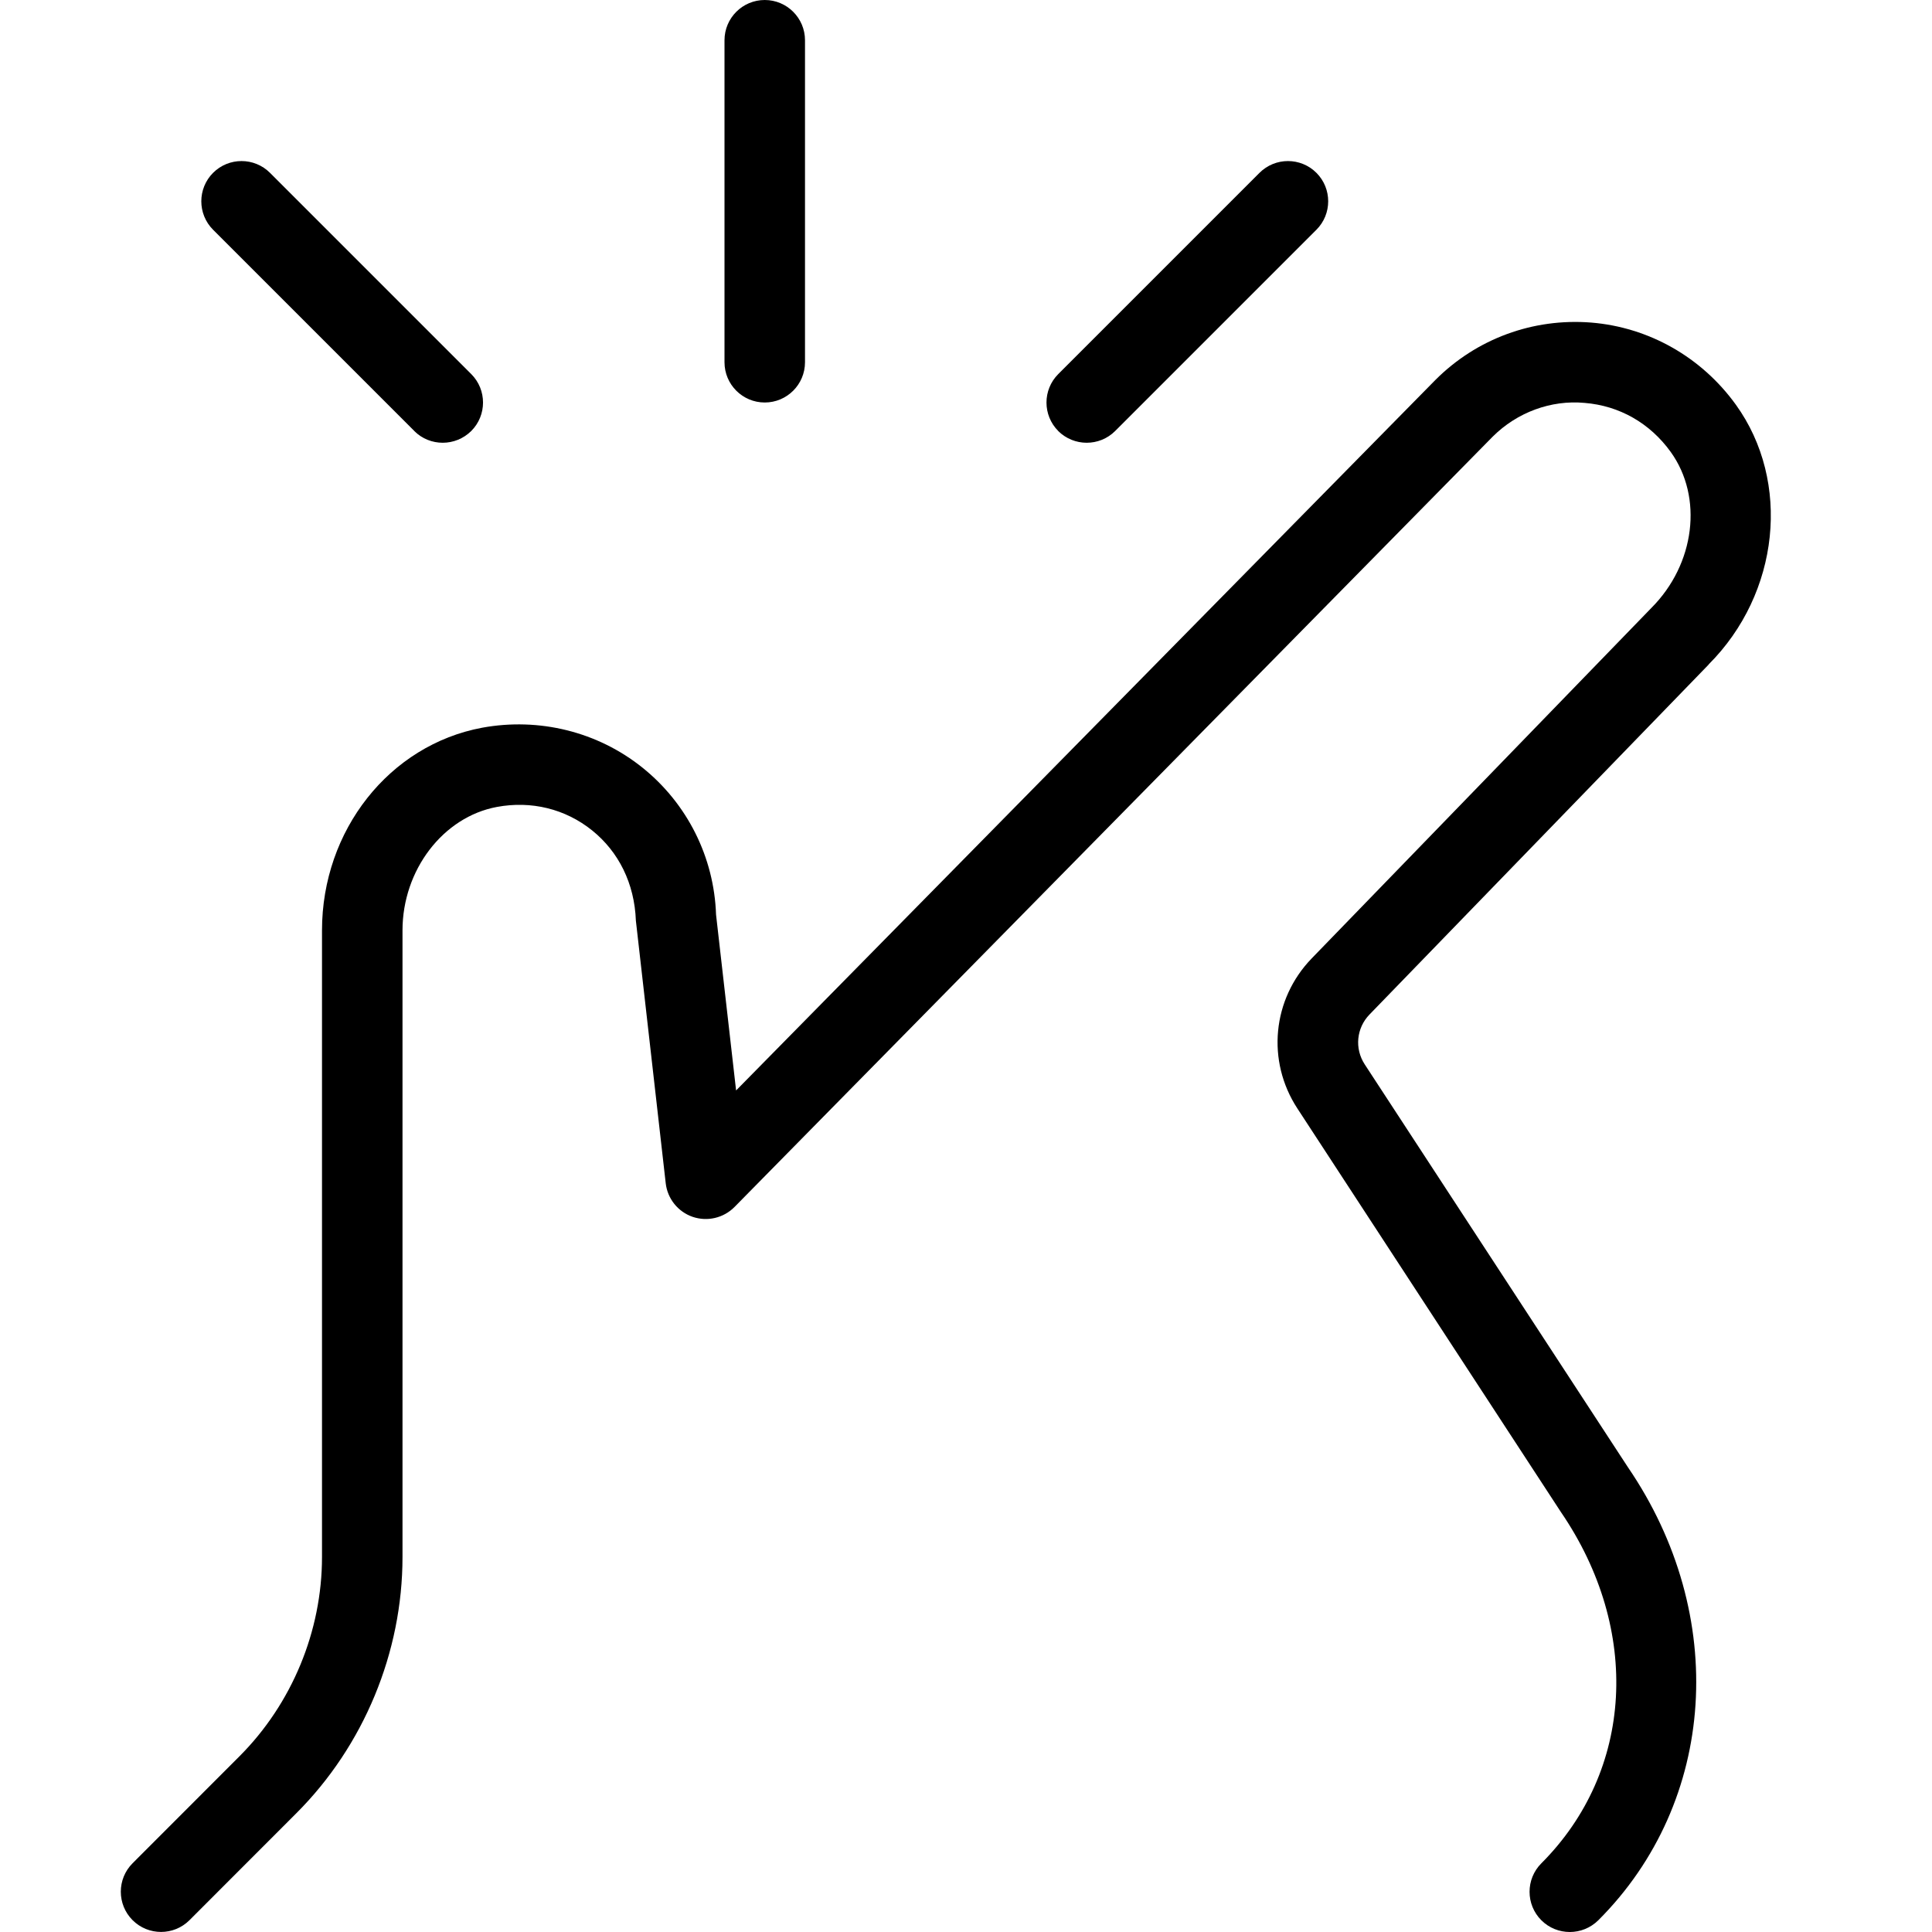
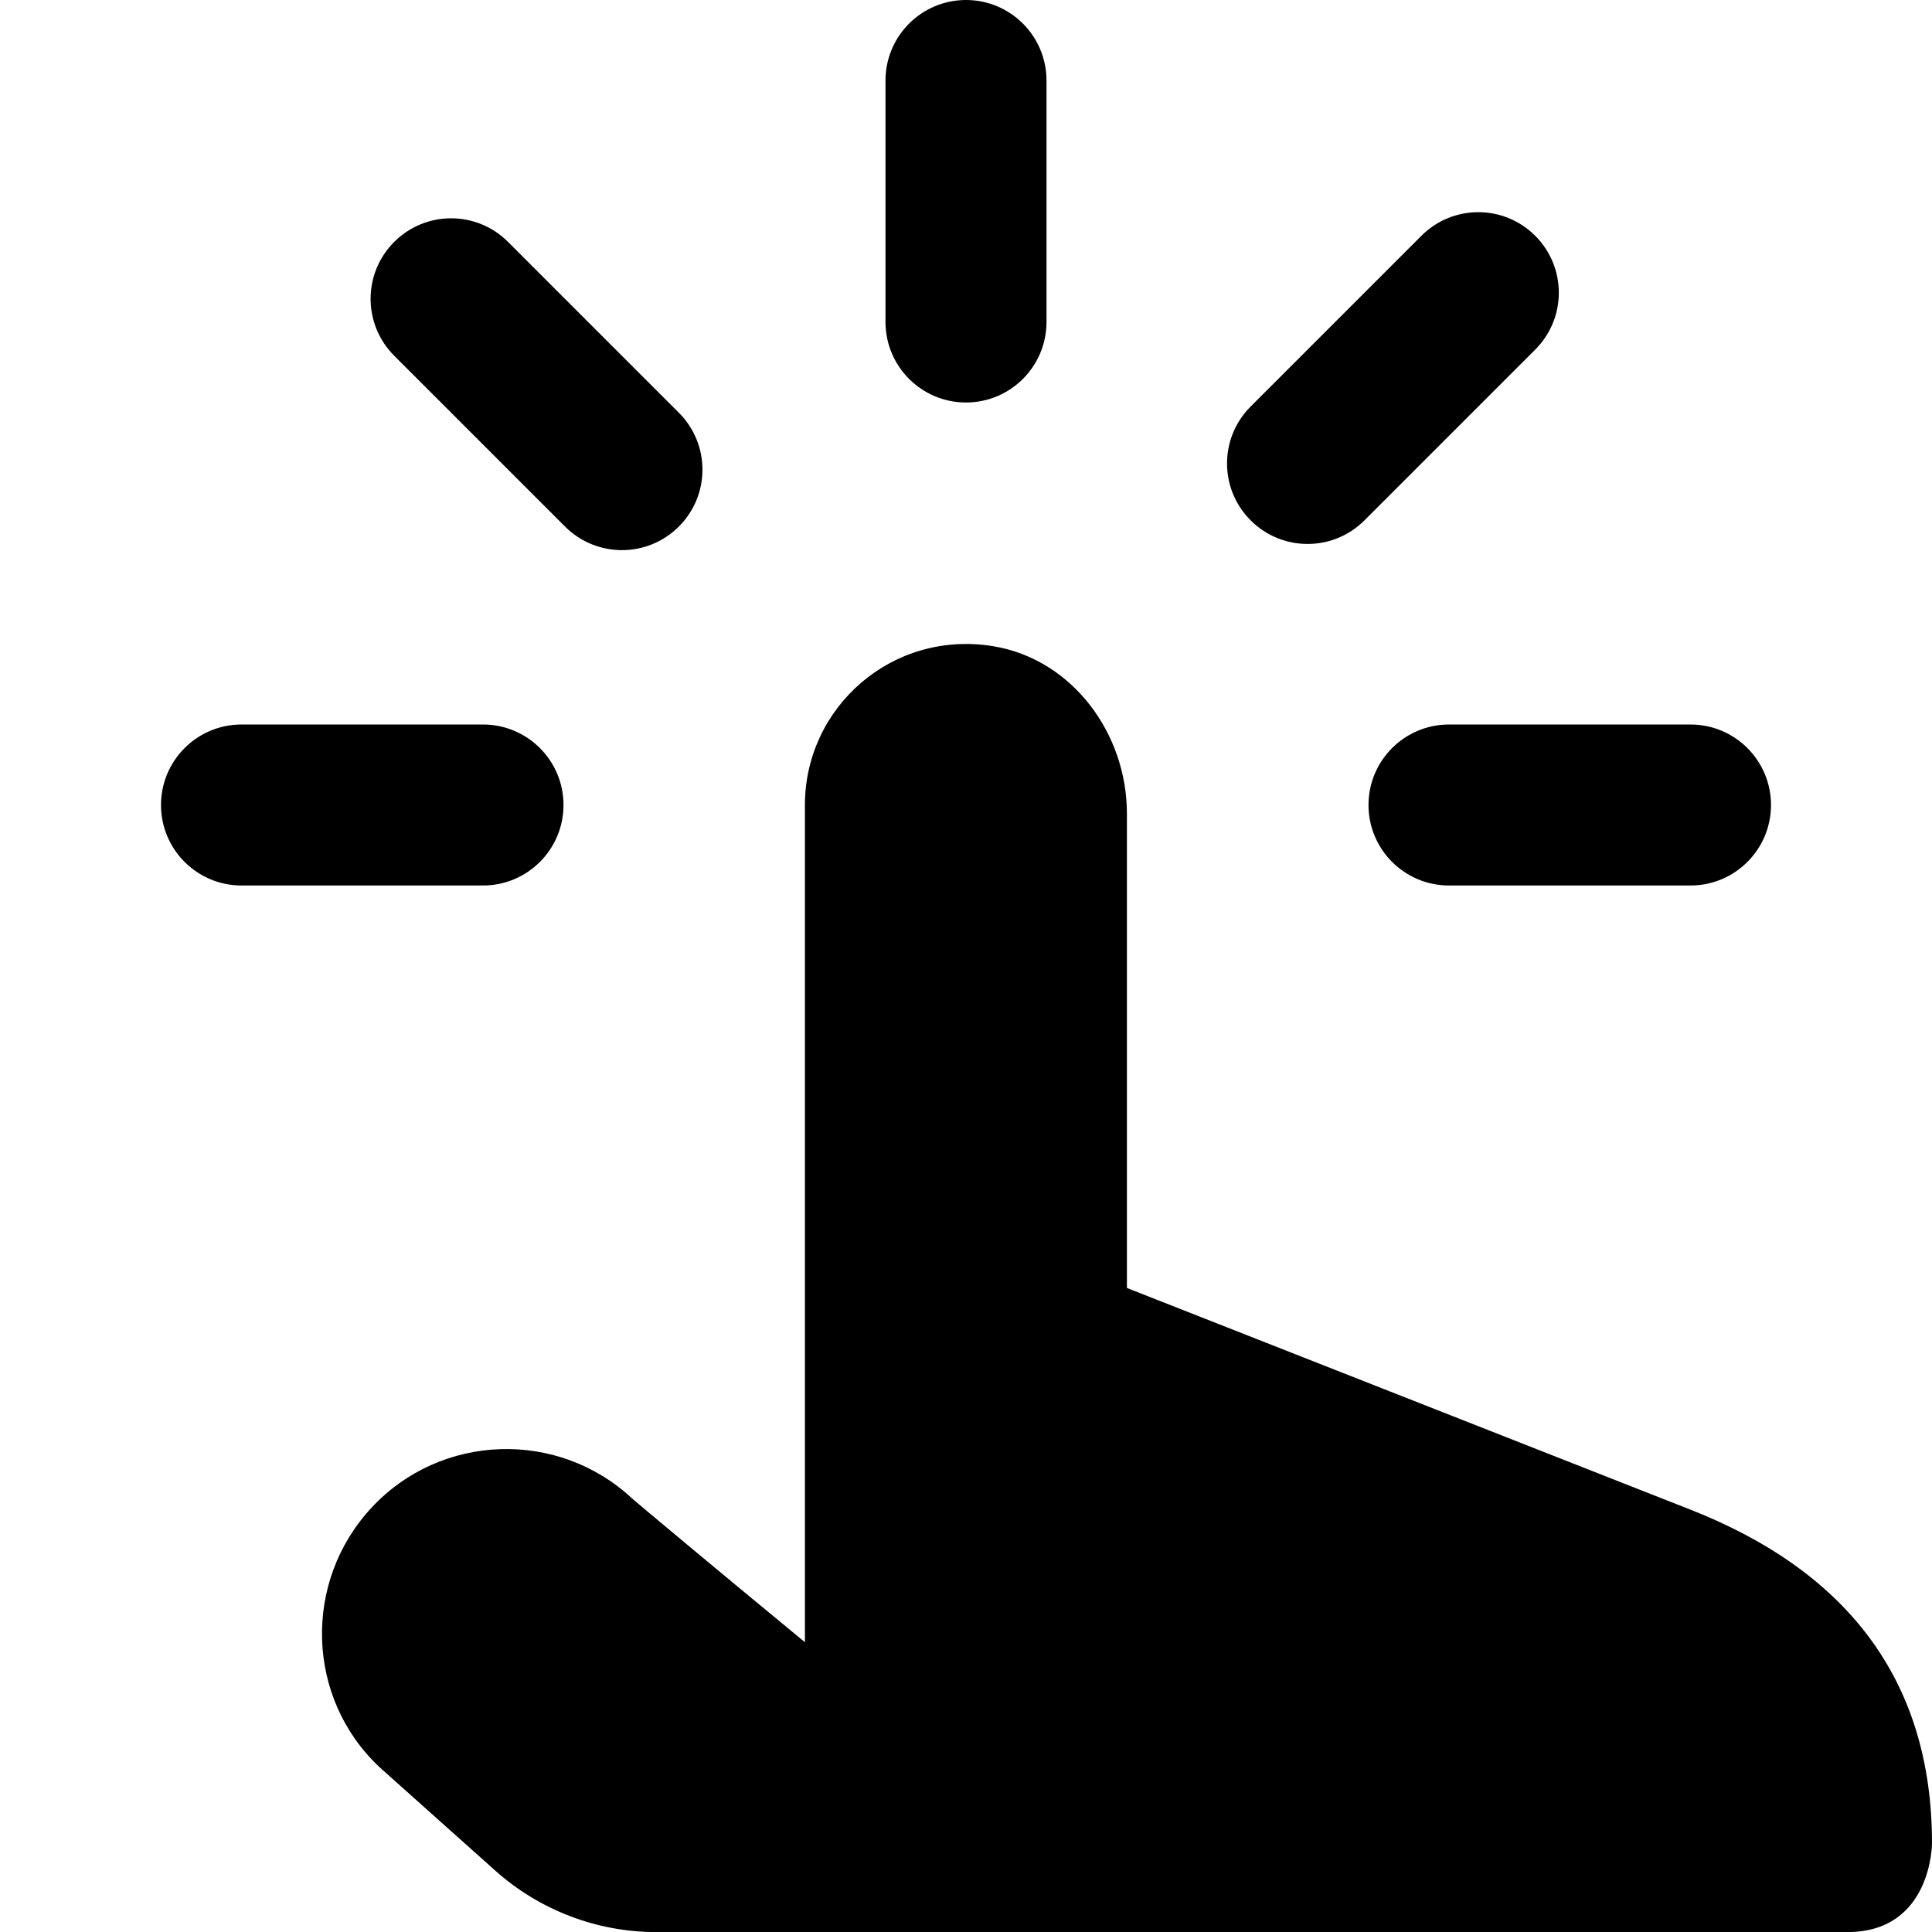
- <svg xmlns="http://www.w3.org/2000/svg" id="Layer_1" data-name="Layer 1" viewBox="0 0 24 24">
-   <path d="m13.146,5.354c-.195-.195-.195-.512,0-.707l2.5-2.5c.195-.195.512-.195.707,0s.195.512,0,.707l-2.5,2.5c-.098.098-.226.146-.354.146s-.256-.049-.354-.146Zm-8,0c.098.098.226.146.354.146s.256-.049.354-.146c.195-.195.195-.512,0-.707l-2.5-2.5c-.195-.195-.512-.195-.707,0s-.195.512,0,.707l2.5,2.5Zm4.354-.354c.276,0,.5-.224.5-.5V.5c0-.276-.224-.5-.5-.5s-.5.224-.5.5v4c0,.276.224.5.5.5Zm11.725,3.254c.883-.882,1.028-2.269.339-3.226-.426-.591-1.081-.963-1.799-1.021-.722-.057-1.422.201-1.933.712l-8.688,8.827-.249-2.184c-.024-.713-.357-1.379-.914-1.826s-1.284-.626-1.992-.496c-1.152.215-1.989,1.274-1.989,2.518v7.784c0,.921-.374,1.823-1.025,2.475l-1.328,1.329c-.195.195-.195.512,0,.707s.512.195.707,0l1.328-1.329c.838-.838,1.318-1.998,1.318-3.182v-7.784c0-.75.504-1.41,1.173-1.534.426-.079.849.023,1.183.292.329.265.526.658.543,1.12l.371,3.264c.022.191.152.353.334.416.183.062.384.015.52-.122l9.419-9.57c.302-.301.723-.458,1.142-.419.432.035.811.251,1.069.609.405.562.304,1.394-.241,1.939l-4.218,4.352c-.491.507-.564,1.274-.179,1.864l3.274,5.014c1.001,1.464.902,3.218-.243,4.364-.195.195-.195.512,0,.707.098.098.226.146.354.146s.256-.049.354-.146c1.474-1.473,1.622-3.791.368-5.627l-3.27-5.005c-.128-.196-.104-.452.061-.621l4.212-4.346Z" />
+ <svg xmlns="http://www.w3.org/2000/svg" id="Layer_1" viewBox="0 0 24 24" data-name="Layer 1">
+   <path d="m7.726 6.834c-.256 0-.512-.098-.707-.293l-2.122-2.122c-.391-.391-.391-1.023 0-1.414s1.023-.391 1.414 0l2.122 2.122c.391.391.391 1.023 0 1.414-.195.195-.451.293-.707.293zm9.224-.37 2.121-2.121c.391-.391.391-1.023 0-1.414s-1.023-.391-1.414 0l-2.121 2.121c-.391.391-.391 1.023 0 1.414s1.023.391 1.414 0zm-3.95-2.464v-3c0-.552-.448-1-1-1s-1 .448-1 1v3c0 .552.448 1 1 1s1-.448 1-1zm9 6c0-.552-.448-1-1-1h-3c-.552 0-1 .448-1 1s.448 1 1 1h3c.552 0 1-.448 1-1zm-15 0c0-.552-.448-1-1-1h-3c-.552 0-1 .448-1 1s.448 1 1 1h3c.552 0 1-.448 1-1zm7 6 7.001 2.754c1.912.752 2.999 2.089 2.999 4.144 0 0 0 1.103-1.051 1.103h-14.797c-.737 0-1.449-.272-1.999-.763l-1.436-1.283c-.917-.858-.96-2.307-.098-3.23.861-.922 2.313-.97 3.235-.109.034.032 1.069.898 2.145 1.784v-10.4c0-1.215 1.083-2.176 2.336-1.973.983.16 1.664 1.083 1.664 2.08v5.893z" />
</svg>
